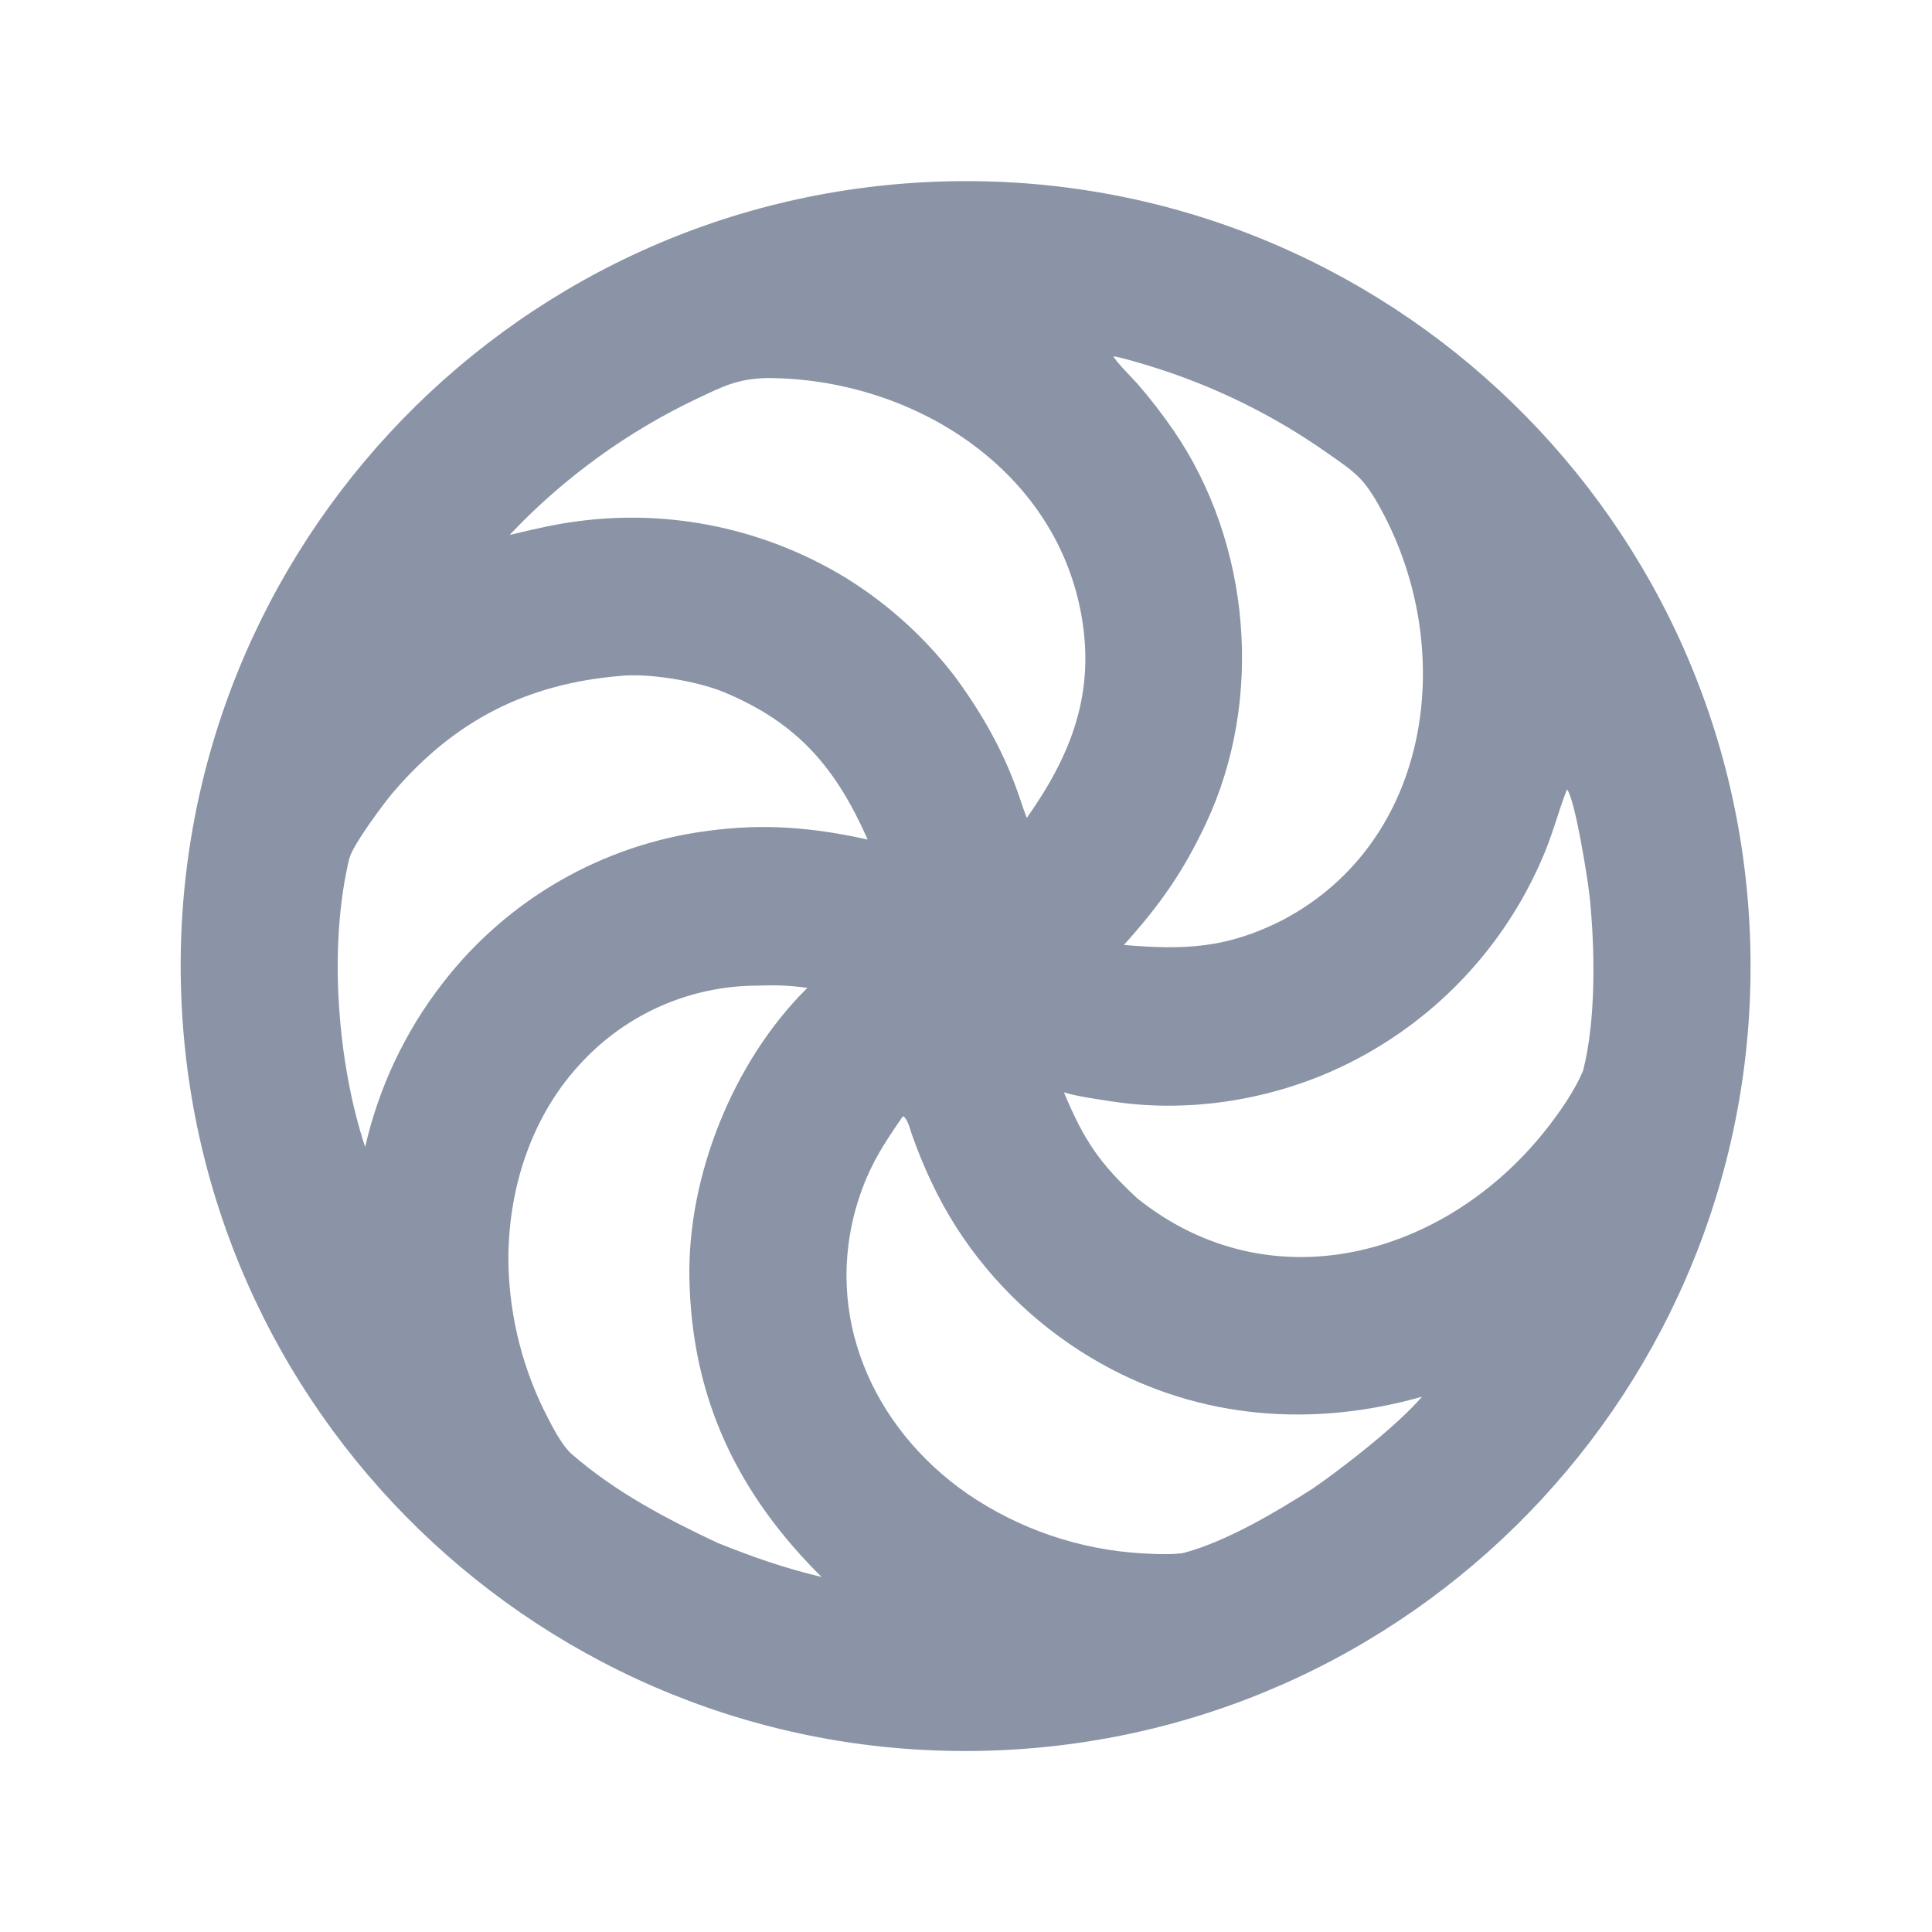
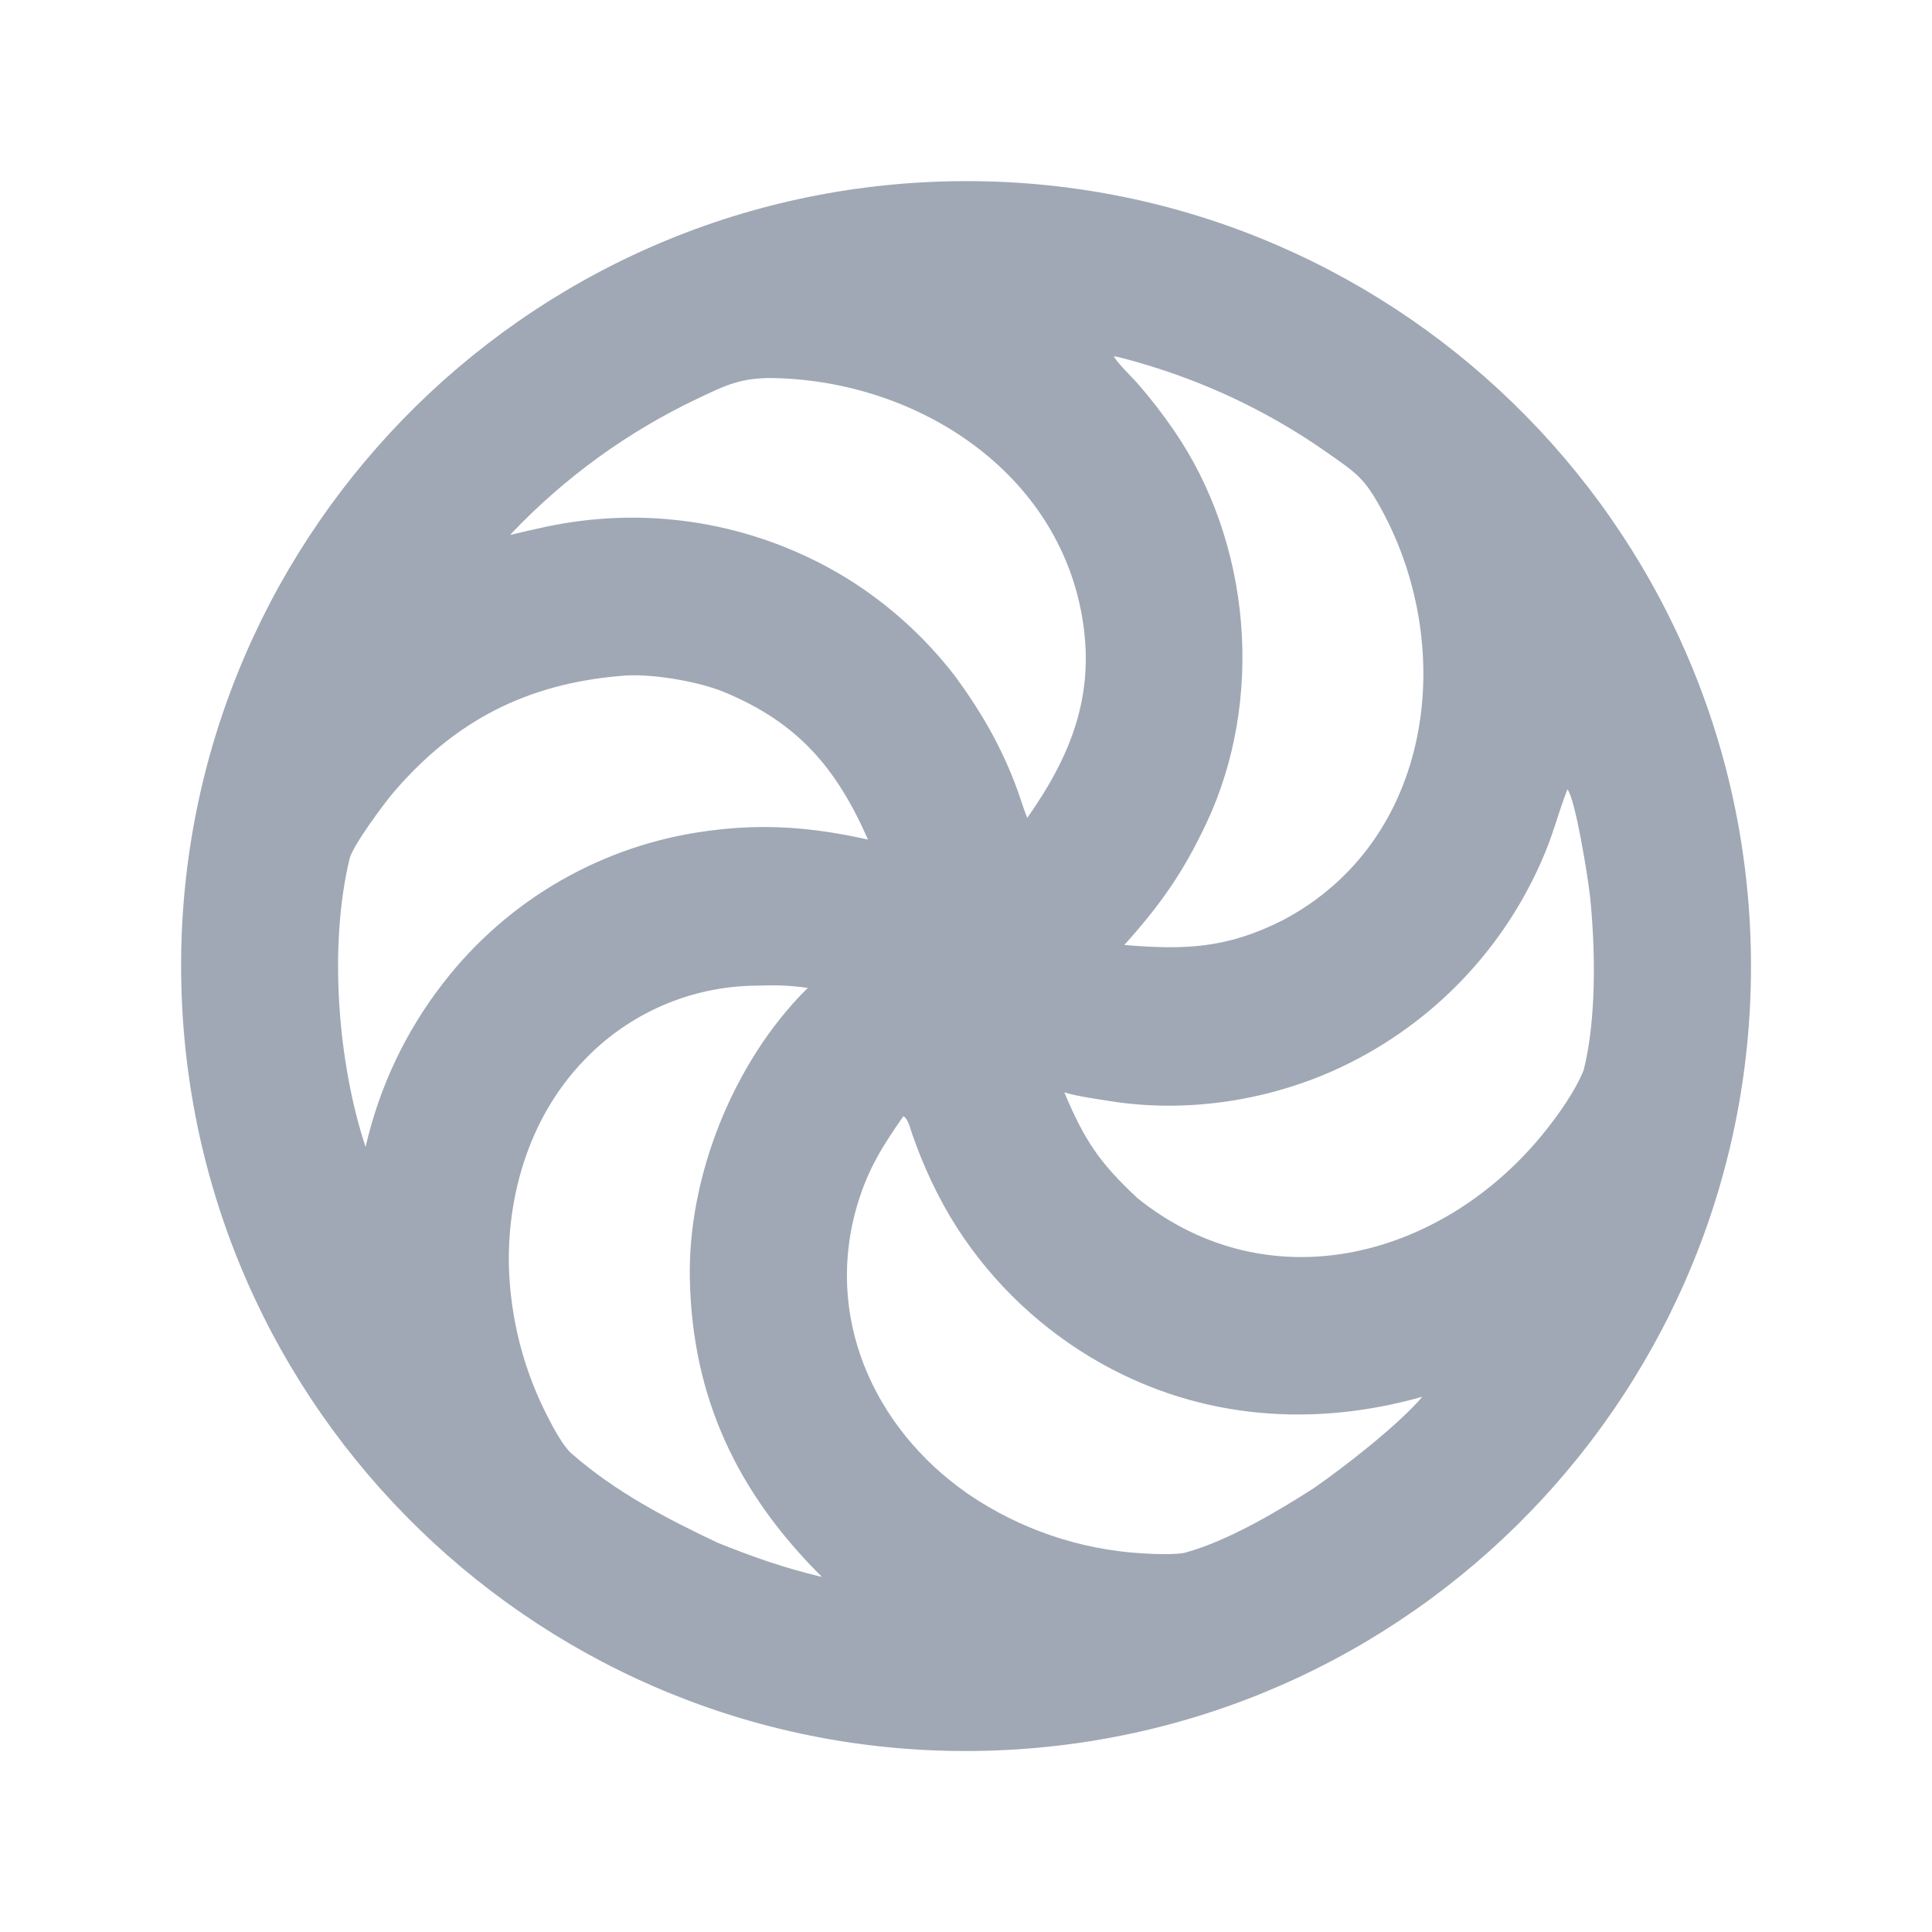
<svg xmlns="http://www.w3.org/2000/svg" preserveAspectRatio="none" overflow="visible" style="display: block;" width="18" height="18" viewBox="0 0 18 18" fill="none">
  <g id="free">
-     <path id="Vector" d="M8.717 1.693C12.751 1.538 16.148 4.682 16.304 8.716C16.461 12.751 13.319 16.149 9.285 16.308C5.248 16.468 1.846 13.323 1.689 9.285C1.532 5.248 4.679 1.848 8.717 1.693ZM4.749 4.984C4.973 4.931 5.164 4.884 5.393 4.855C6.259 4.742 7.138 4.93 7.884 5.386C8.273 5.627 8.615 5.937 8.895 6.301C9.161 6.663 9.366 7.028 9.508 7.456C9.525 7.508 9.546 7.569 9.567 7.62C9.982 7.03 10.208 6.456 10.073 5.72C9.821 4.348 8.48 3.524 7.147 3.522C6.871 3.529 6.74 3.598 6.492 3.715C5.844 4.023 5.259 4.447 4.765 4.966C4.76 4.972 4.754 4.978 4.749 4.984ZM6.686 14.375C7.016 14.507 7.304 14.609 7.654 14.692C6.872 13.915 6.444 13.03 6.423 11.909C6.405 10.956 6.83 9.896 7.507 9.219C7.513 9.214 7.518 9.209 7.523 9.204C7.337 9.179 7.229 9.177 7.041 9.183C6.434 9.188 5.855 9.439 5.437 9.879C4.948 10.385 4.724 11.094 4.737 11.789C4.75 12.282 4.874 12.766 5.101 13.204C5.153 13.306 5.241 13.473 5.324 13.545C5.733 13.902 6.205 14.148 6.686 14.375ZM8.412 10.4C8.223 10.672 8.092 10.877 7.992 11.197C7.665 12.249 8.124 13.3 9.014 13.918C9.494 14.246 10.054 14.437 10.634 14.472C10.729 14.478 10.957 14.488 11.04 14.465C11.435 14.357 11.898 14.082 12.236 13.865C12.522 13.667 13.023 13.277 13.248 13.013C12.236 13.3 11.189 13.224 10.262 12.706C9.713 12.399 9.248 11.962 8.909 11.433C8.738 11.166 8.598 10.862 8.494 10.564C8.478 10.517 8.453 10.415 8.412 10.4ZM10.596 11.165C11.835 12.157 13.46 11.711 14.397 10.533C14.522 10.376 14.673 10.162 14.75 9.972C14.871 9.5 14.86 8.839 14.811 8.361C14.793 8.184 14.673 7.44 14.599 7.354C14.504 7.6 14.467 7.781 14.35 8.04C13.967 8.902 13.278 9.592 12.417 9.976C11.778 10.26 11.043 10.368 10.354 10.261C10.228 10.241 10.032 10.215 9.912 10.177C10.1 10.625 10.241 10.835 10.596 11.165ZM5.772 6.298C4.902 6.373 4.236 6.714 3.666 7.378C3.574 7.485 3.283 7.878 3.254 8C3.058 8.814 3.143 9.904 3.402 10.686C3.529 10.13 3.775 9.609 4.125 9.159C4.728 8.378 5.616 7.868 6.594 7.741C7.116 7.67 7.571 7.708 8.084 7.822C7.79 7.159 7.437 6.735 6.741 6.447C6.493 6.345 6.036 6.268 5.772 6.298ZM10.374 3.319C10.386 3.359 10.557 3.53 10.596 3.574C10.716 3.712 10.828 3.857 10.932 4.008C11.656 5.06 11.777 6.521 11.236 7.671C11.021 8.128 10.808 8.429 10.471 8.804C11.035 8.852 11.43 8.836 11.948 8.573C13.344 7.838 13.577 6.051 12.868 4.748C12.708 4.454 12.636 4.409 12.364 4.219C11.864 3.867 11.312 3.596 10.728 3.415C10.65 3.391 10.451 3.331 10.374 3.319Z" fill="#8A94A6" />
+     <path id="Vector" d="M8.721 1.693C12.755 1.538 16.151 4.682 16.308 8.716C16.465 12.751 13.323 16.149 9.289 16.308C5.252 16.468 1.85 13.323 1.693 9.285C1.536 5.248 4.683 1.848 8.721 1.693ZM4.753 4.984C4.977 4.931 5.168 4.884 5.397 4.855C6.263 4.742 7.142 4.93 7.887 5.386C8.277 5.627 8.619 5.937 8.899 6.301C9.165 6.663 9.37 7.028 9.512 7.456C9.529 7.508 9.55 7.569 9.571 7.62C9.986 7.03 10.212 6.456 10.077 5.72C9.825 4.348 8.483 3.524 7.151 3.522C6.874 3.529 6.744 3.598 6.496 3.715C5.848 4.023 5.263 4.447 4.769 4.966C4.764 4.972 4.758 4.978 4.753 4.984ZM6.69 14.375C7.019 14.507 7.308 14.609 7.658 14.692C6.876 13.915 6.448 13.03 6.427 11.909C6.409 10.956 6.834 9.896 7.511 9.219C7.516 9.214 7.522 9.209 7.527 9.204C7.341 9.179 7.233 9.177 7.045 9.183C6.438 9.188 5.859 9.439 5.441 9.879C4.952 10.385 4.728 11.094 4.741 11.789C4.754 12.282 4.878 12.766 5.105 13.204C5.157 13.306 5.245 13.473 5.328 13.545C5.737 13.902 6.209 14.148 6.69 14.375ZM8.416 10.4C8.227 10.672 8.096 10.877 7.996 11.197C7.669 12.249 8.128 13.3 9.018 13.918C9.498 14.246 10.058 14.437 10.638 14.472C10.733 14.478 10.96 14.488 11.044 14.465C11.439 14.357 11.902 14.082 12.24 13.865C12.526 13.667 13.027 13.277 13.252 13.013C12.24 13.3 11.193 13.224 10.266 12.706C9.717 12.399 9.252 11.962 8.913 11.433C8.742 11.166 8.601 10.862 8.498 10.564C8.482 10.517 8.457 10.415 8.416 10.4ZM10.6 11.165C11.839 12.157 13.464 11.711 14.401 10.533C14.526 10.376 14.677 10.162 14.754 9.972C14.875 9.5 14.864 8.839 14.815 8.361C14.797 8.184 14.677 7.44 14.603 7.354C14.508 7.6 14.471 7.781 14.354 8.04C13.971 8.902 13.282 9.592 12.421 9.976C11.782 10.26 11.047 10.368 10.357 10.261C10.232 10.241 10.036 10.215 9.916 10.177C10.104 10.625 10.245 10.835 10.6 11.165ZM5.776 6.298C4.906 6.373 4.24 6.714 3.67 7.378C3.578 7.485 3.287 7.878 3.257 8C3.061 8.814 3.147 9.904 3.406 10.686C3.533 10.13 3.779 9.609 4.129 9.159C4.732 8.378 5.62 7.868 6.598 7.741C7.12 7.67 7.575 7.708 8.087 7.822C7.794 7.159 7.44 6.735 6.745 6.447C6.497 6.345 6.04 6.268 5.776 6.298ZM10.378 3.319C10.389 3.359 10.561 3.53 10.6 3.574C10.72 3.712 10.832 3.857 10.936 4.008C11.66 5.06 11.781 6.521 11.239 7.671C11.024 8.128 10.812 8.429 10.475 8.804C11.039 8.852 11.434 8.836 11.952 8.573C13.348 7.838 13.581 6.051 12.872 4.748C12.712 4.454 12.64 4.409 12.368 4.219C11.868 3.867 11.316 3.596 10.732 3.415C10.654 3.391 10.455 3.331 10.378 3.319Z" fill="#A0A8B5" />
  </g>
</svg>
